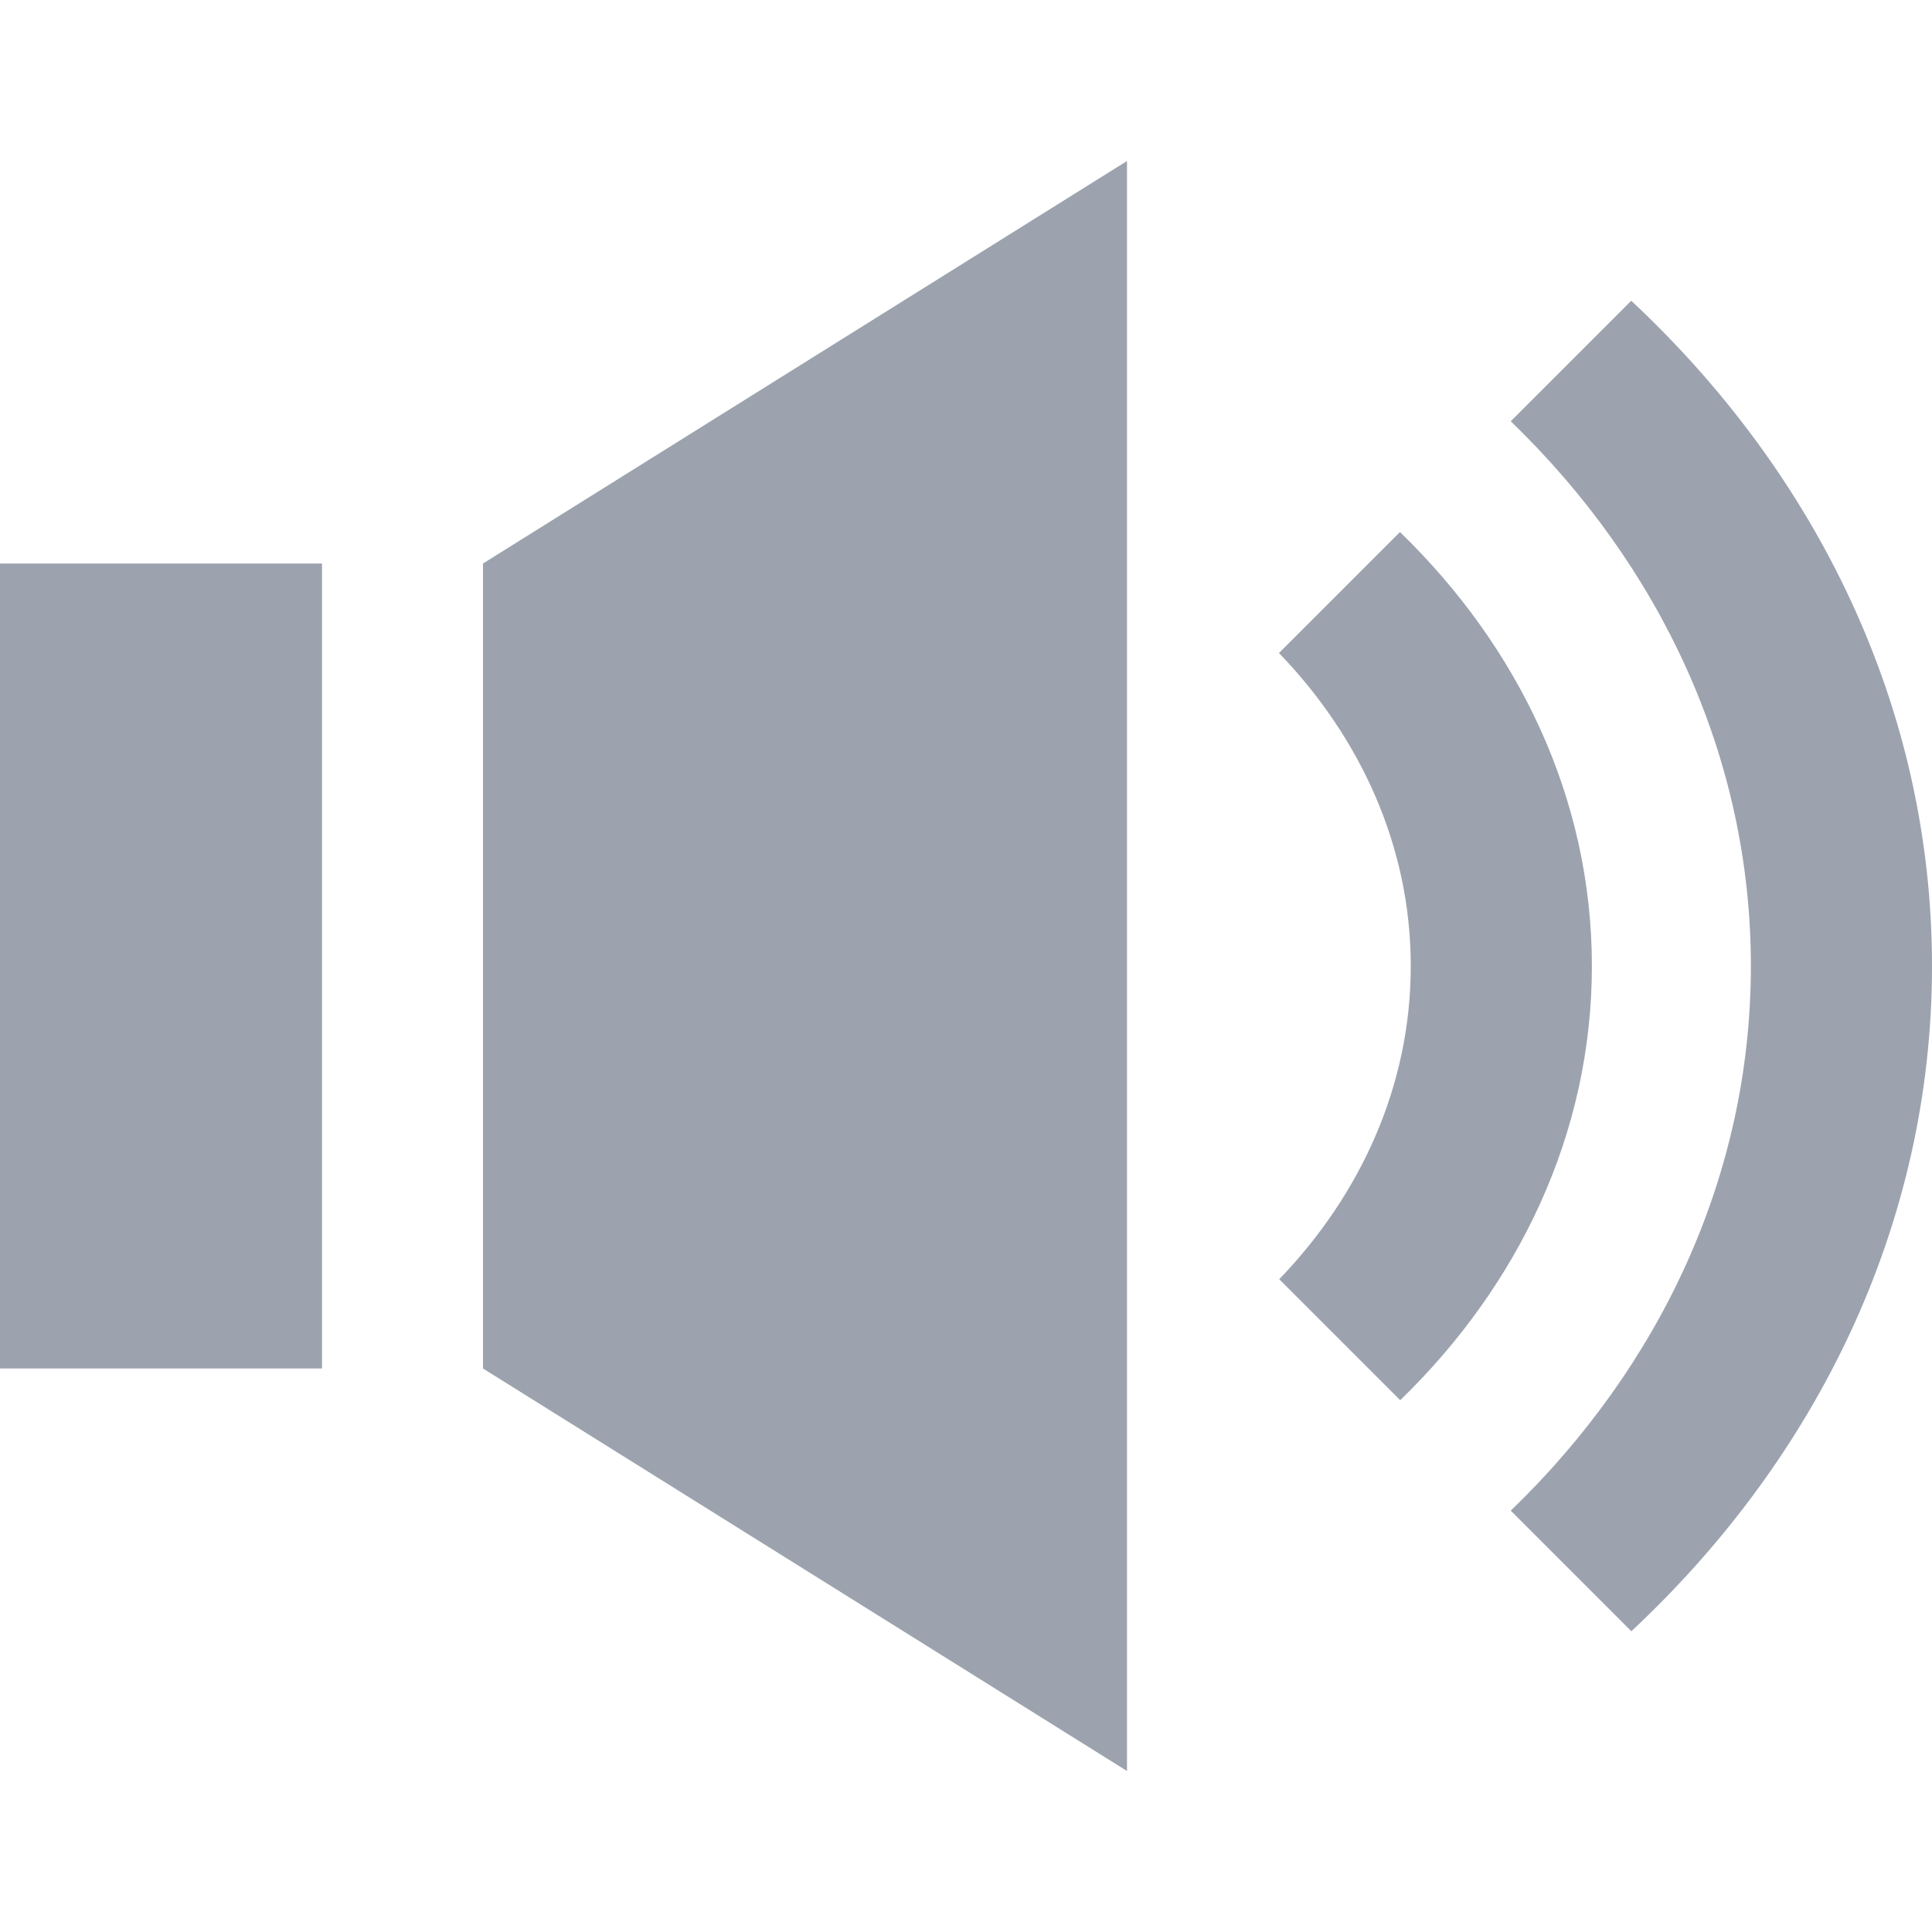
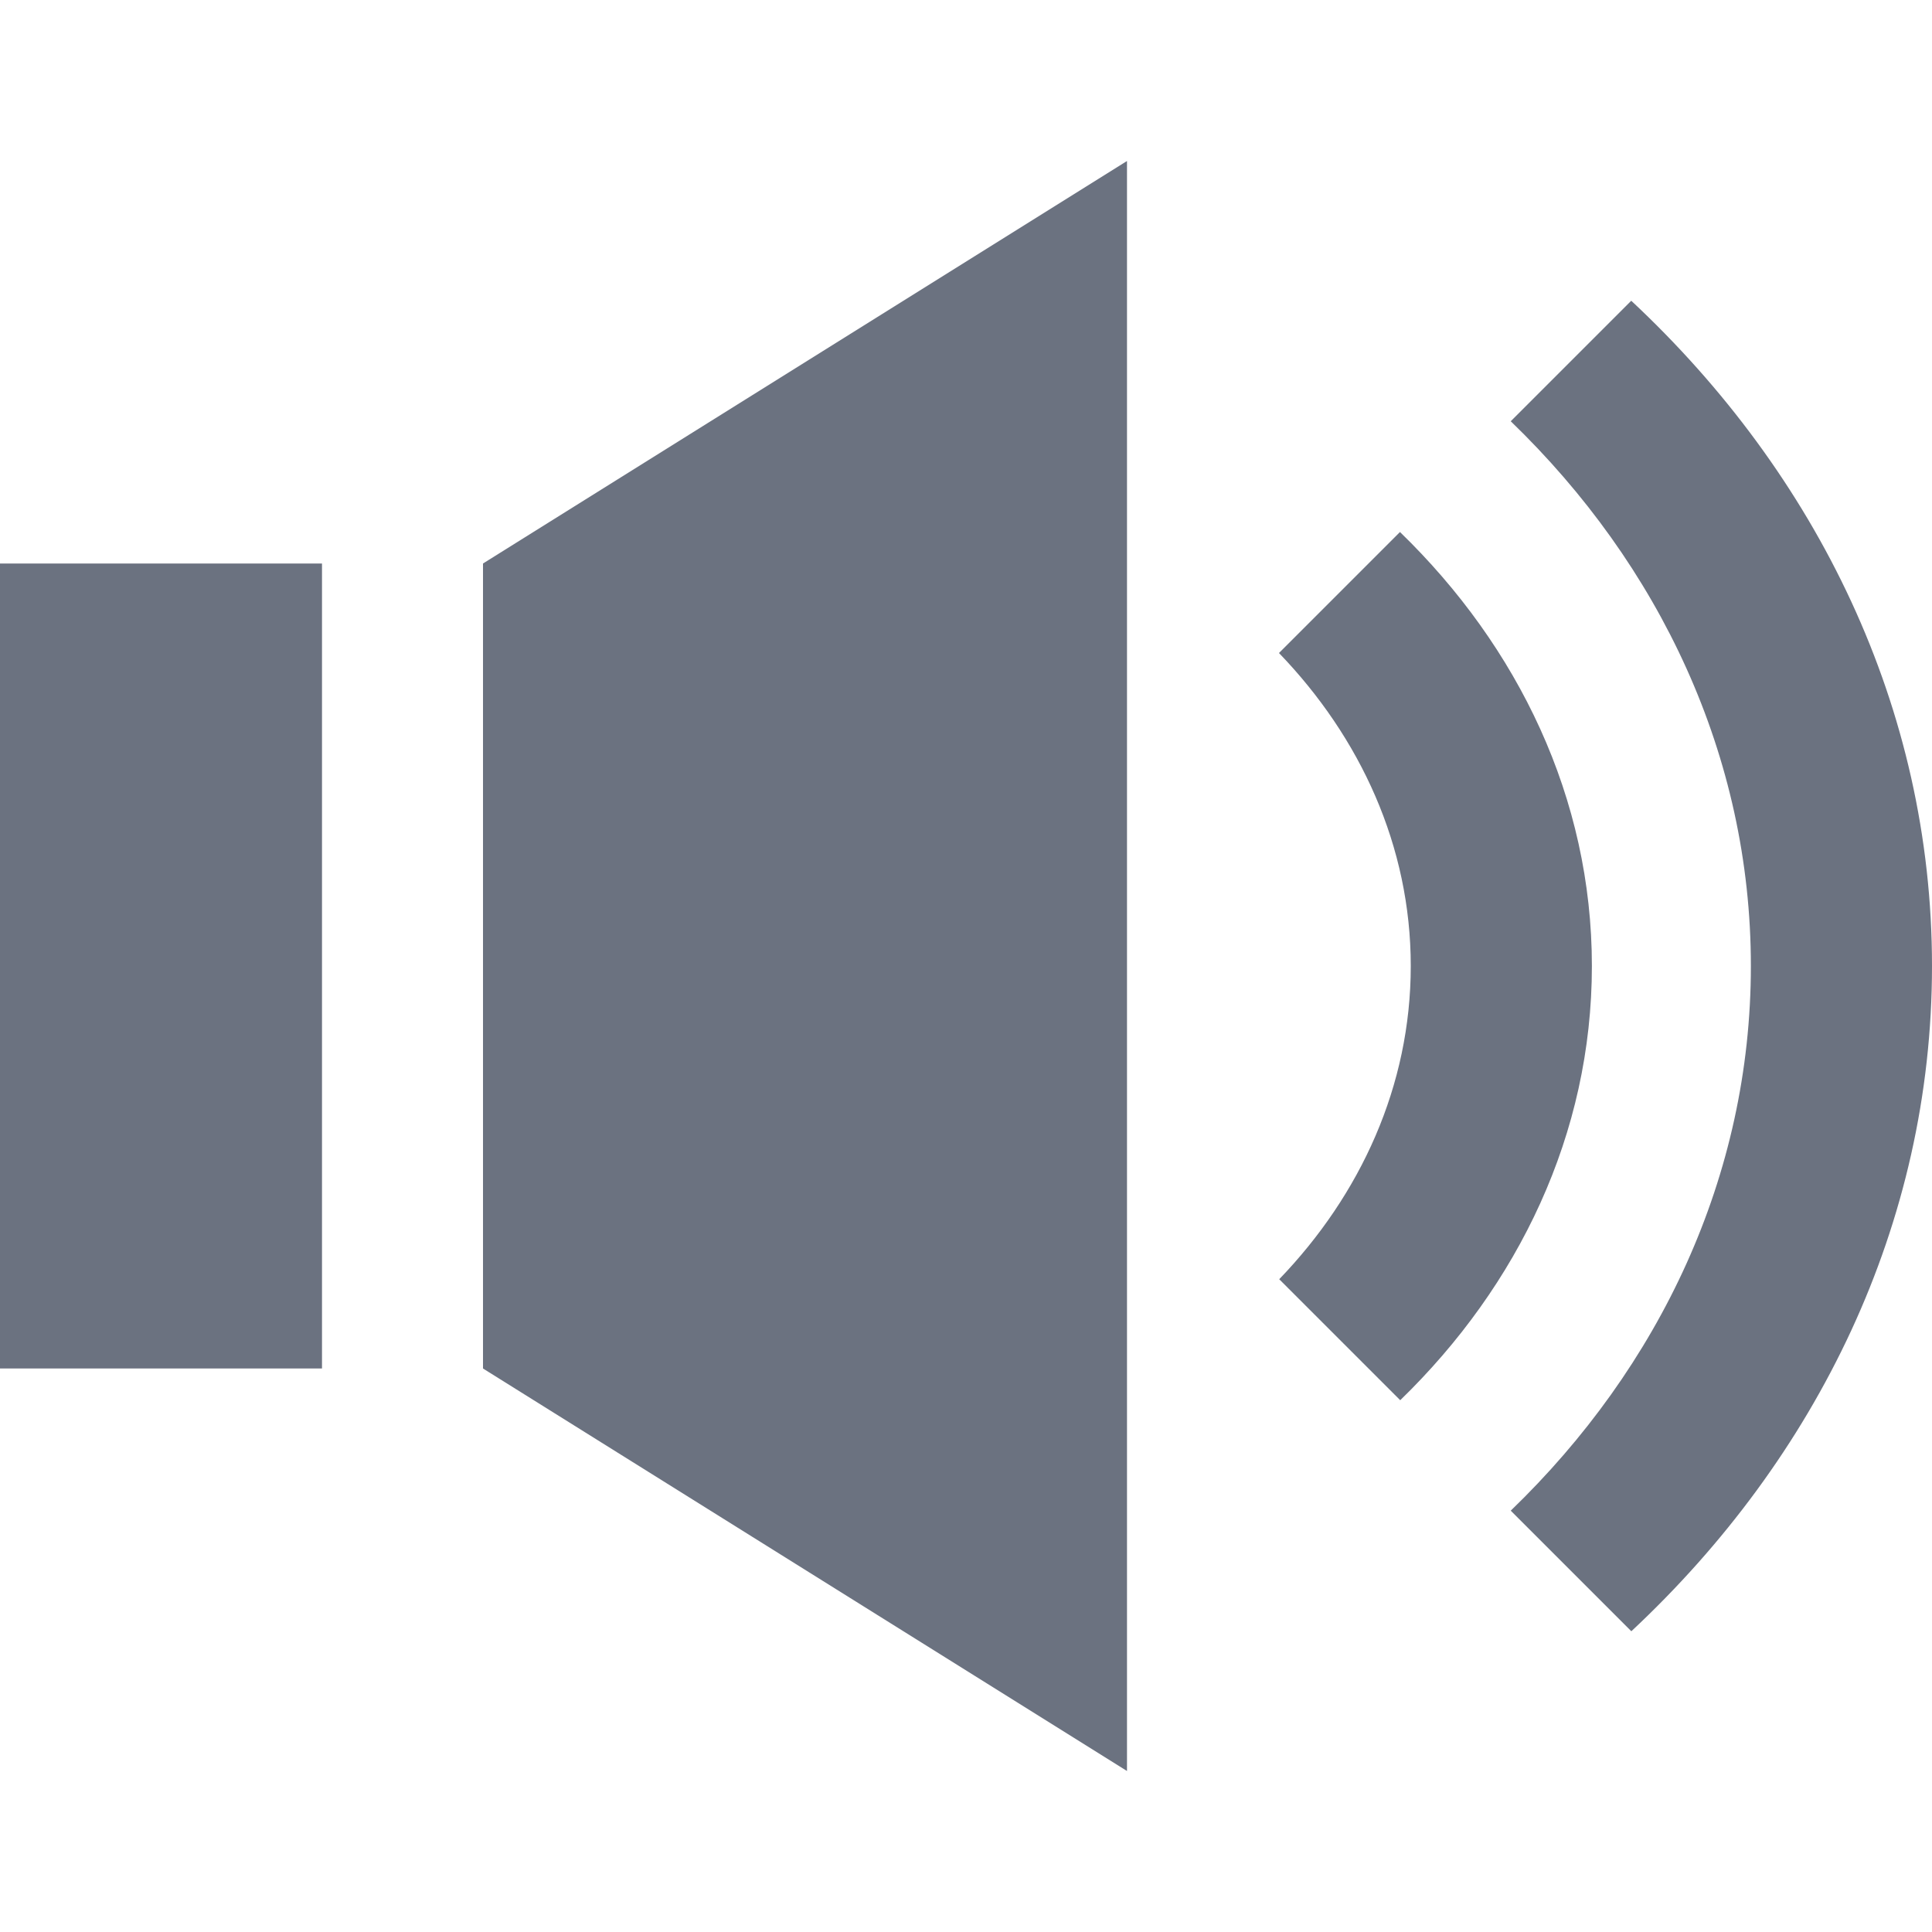
- <svg xmlns="http://www.w3.org/2000/svg" fill="#9ca3af" width="24" height="24" viewBox="0 0 24 24">
+ <svg xmlns="http://www.w3.org/2000/svg" fill="#6b7280" width="24" height="24" viewBox="0 0 24 24">
  <path d="M6 7l8-5v20l-8-5v-10zm-6 10h4v-10h-4v10zm20.264-13.264l-1.497 1.497c1.847 1.783 2.983 4.157 2.983 6.767 0 2.61-1.135 4.984-2.983 6.766l1.498 1.498c2.305-2.153 3.735-5.055 3.735-8.264s-1.43-6.11-3.736-8.264zm-.489 8.264c0-2.084-.915-3.967-2.384-5.391l-1.503 1.503c1.011 1.049 1.637 2.401 1.637 3.888 0 1.488-.623 2.841-1.634 3.891l1.503 1.503c1.468-1.424 2.381-3.309 2.381-5.394z" />
</svg>
